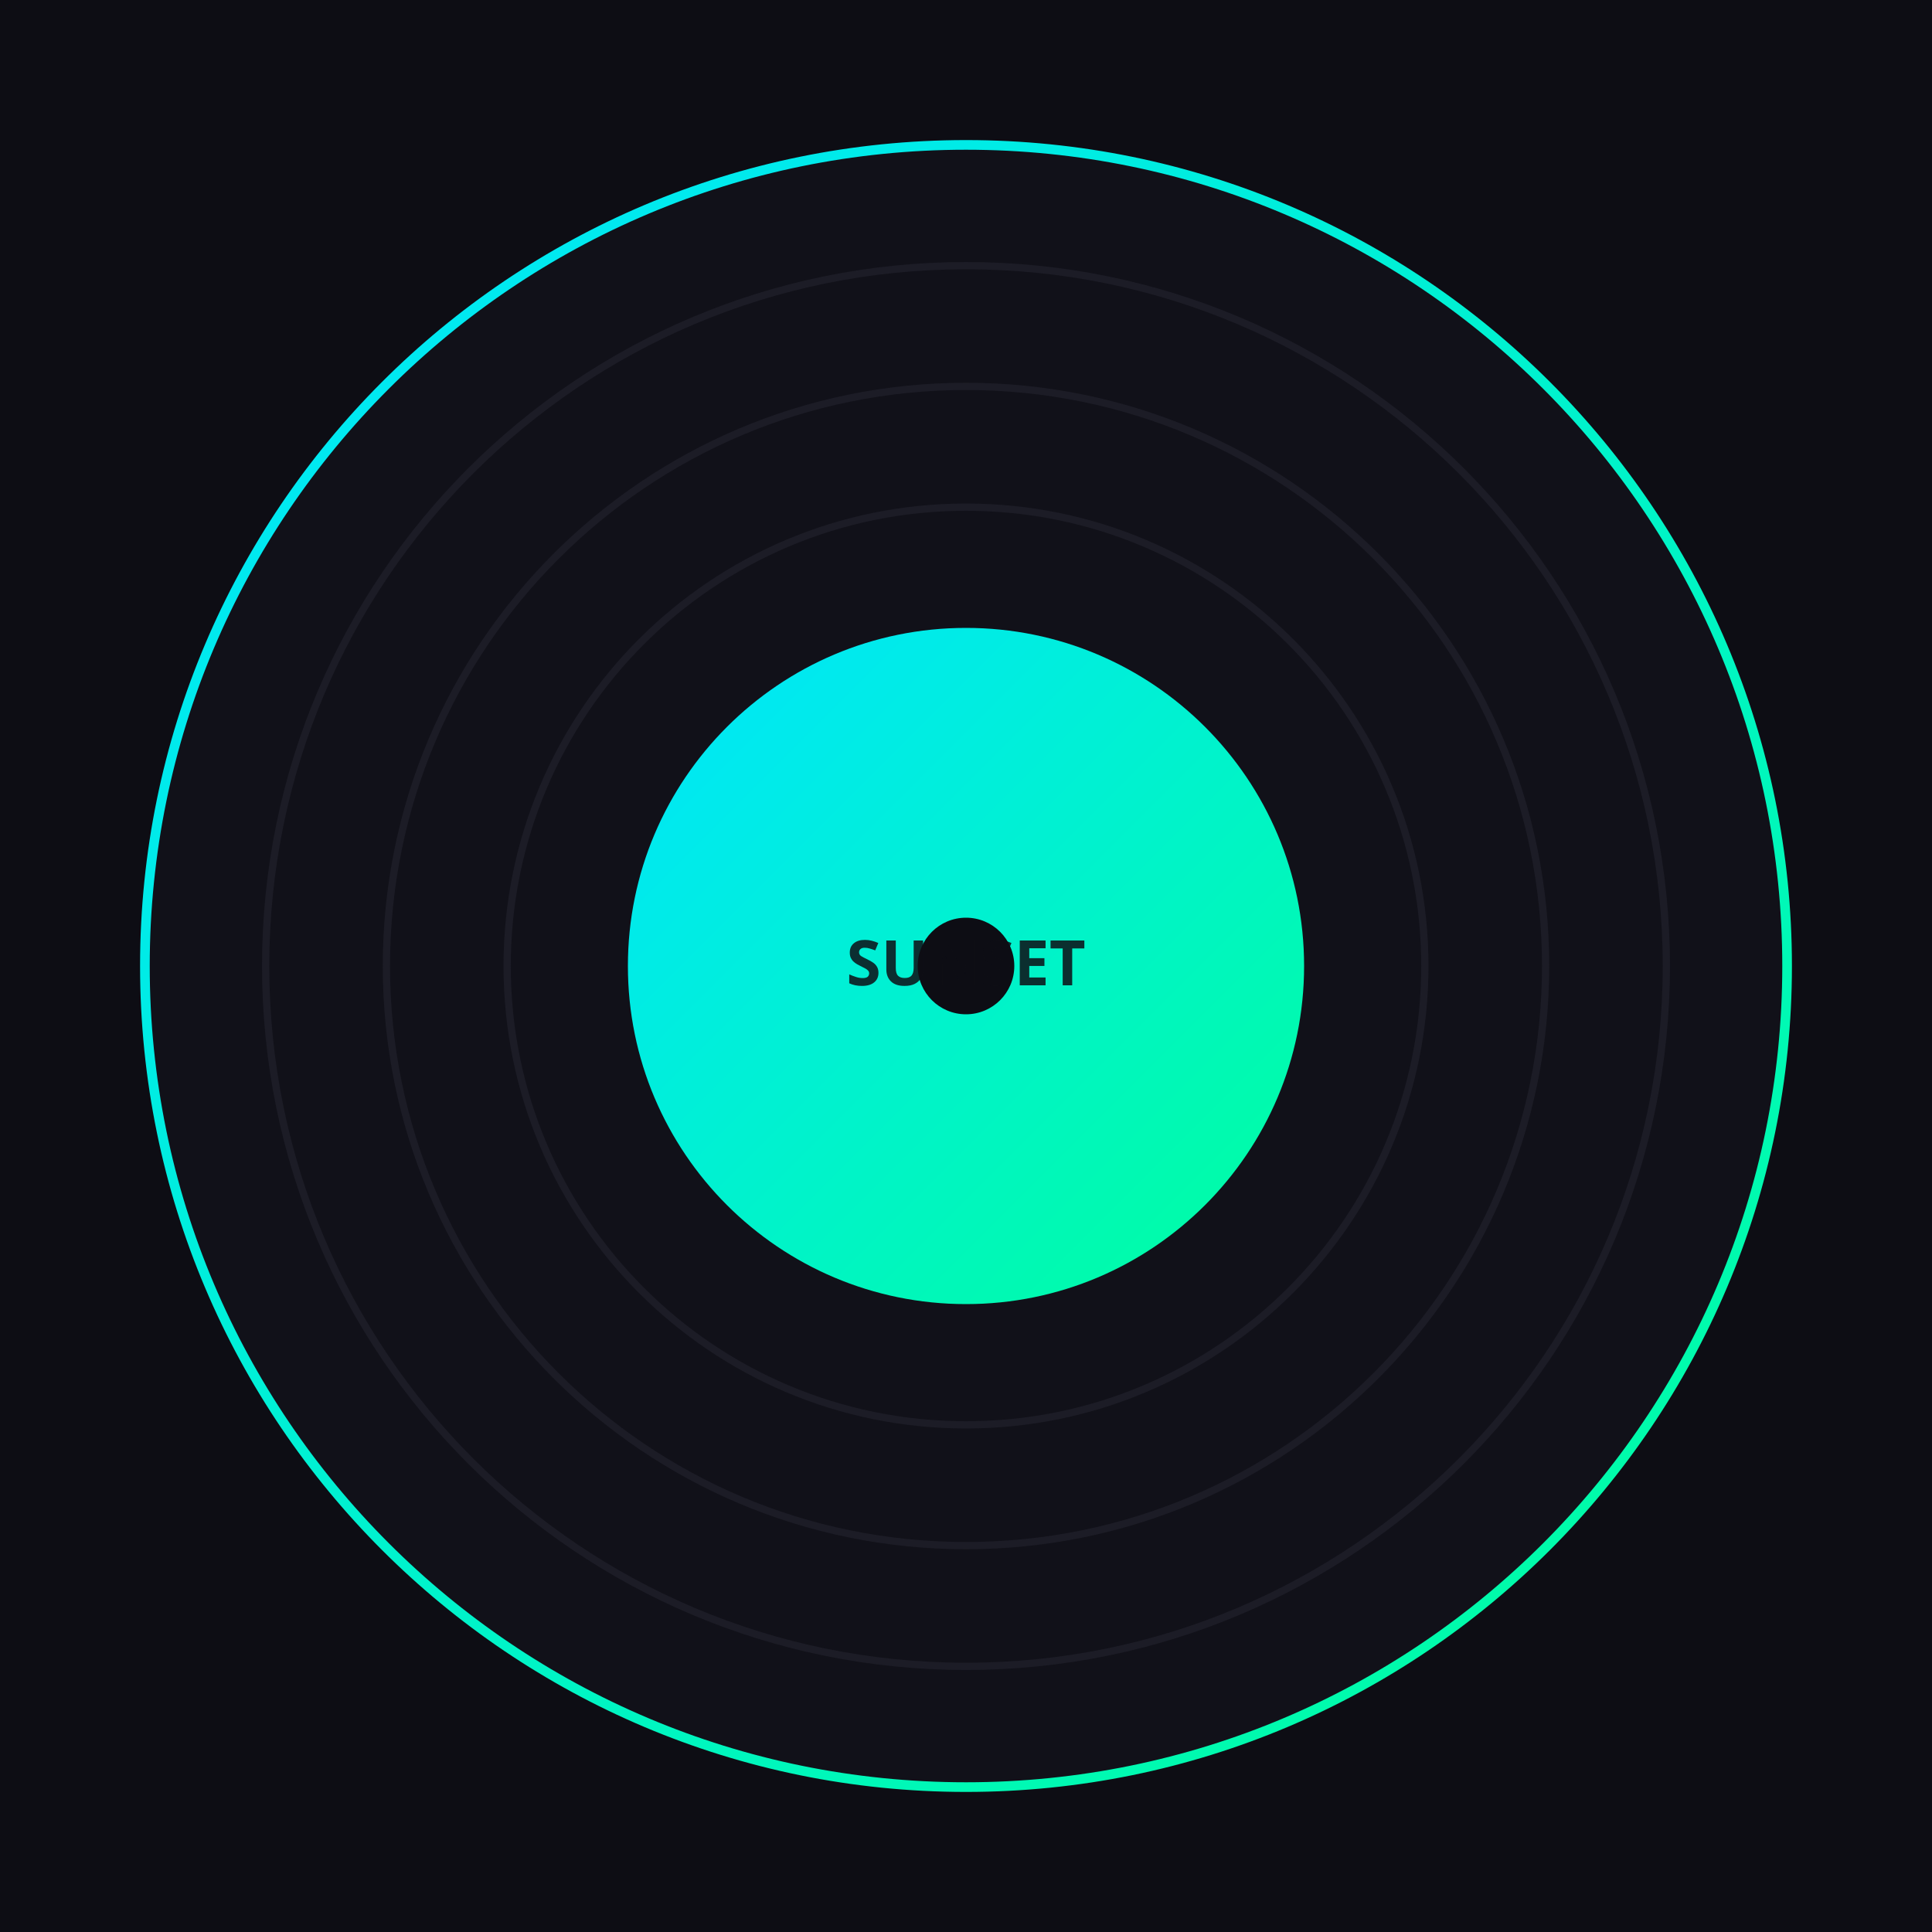
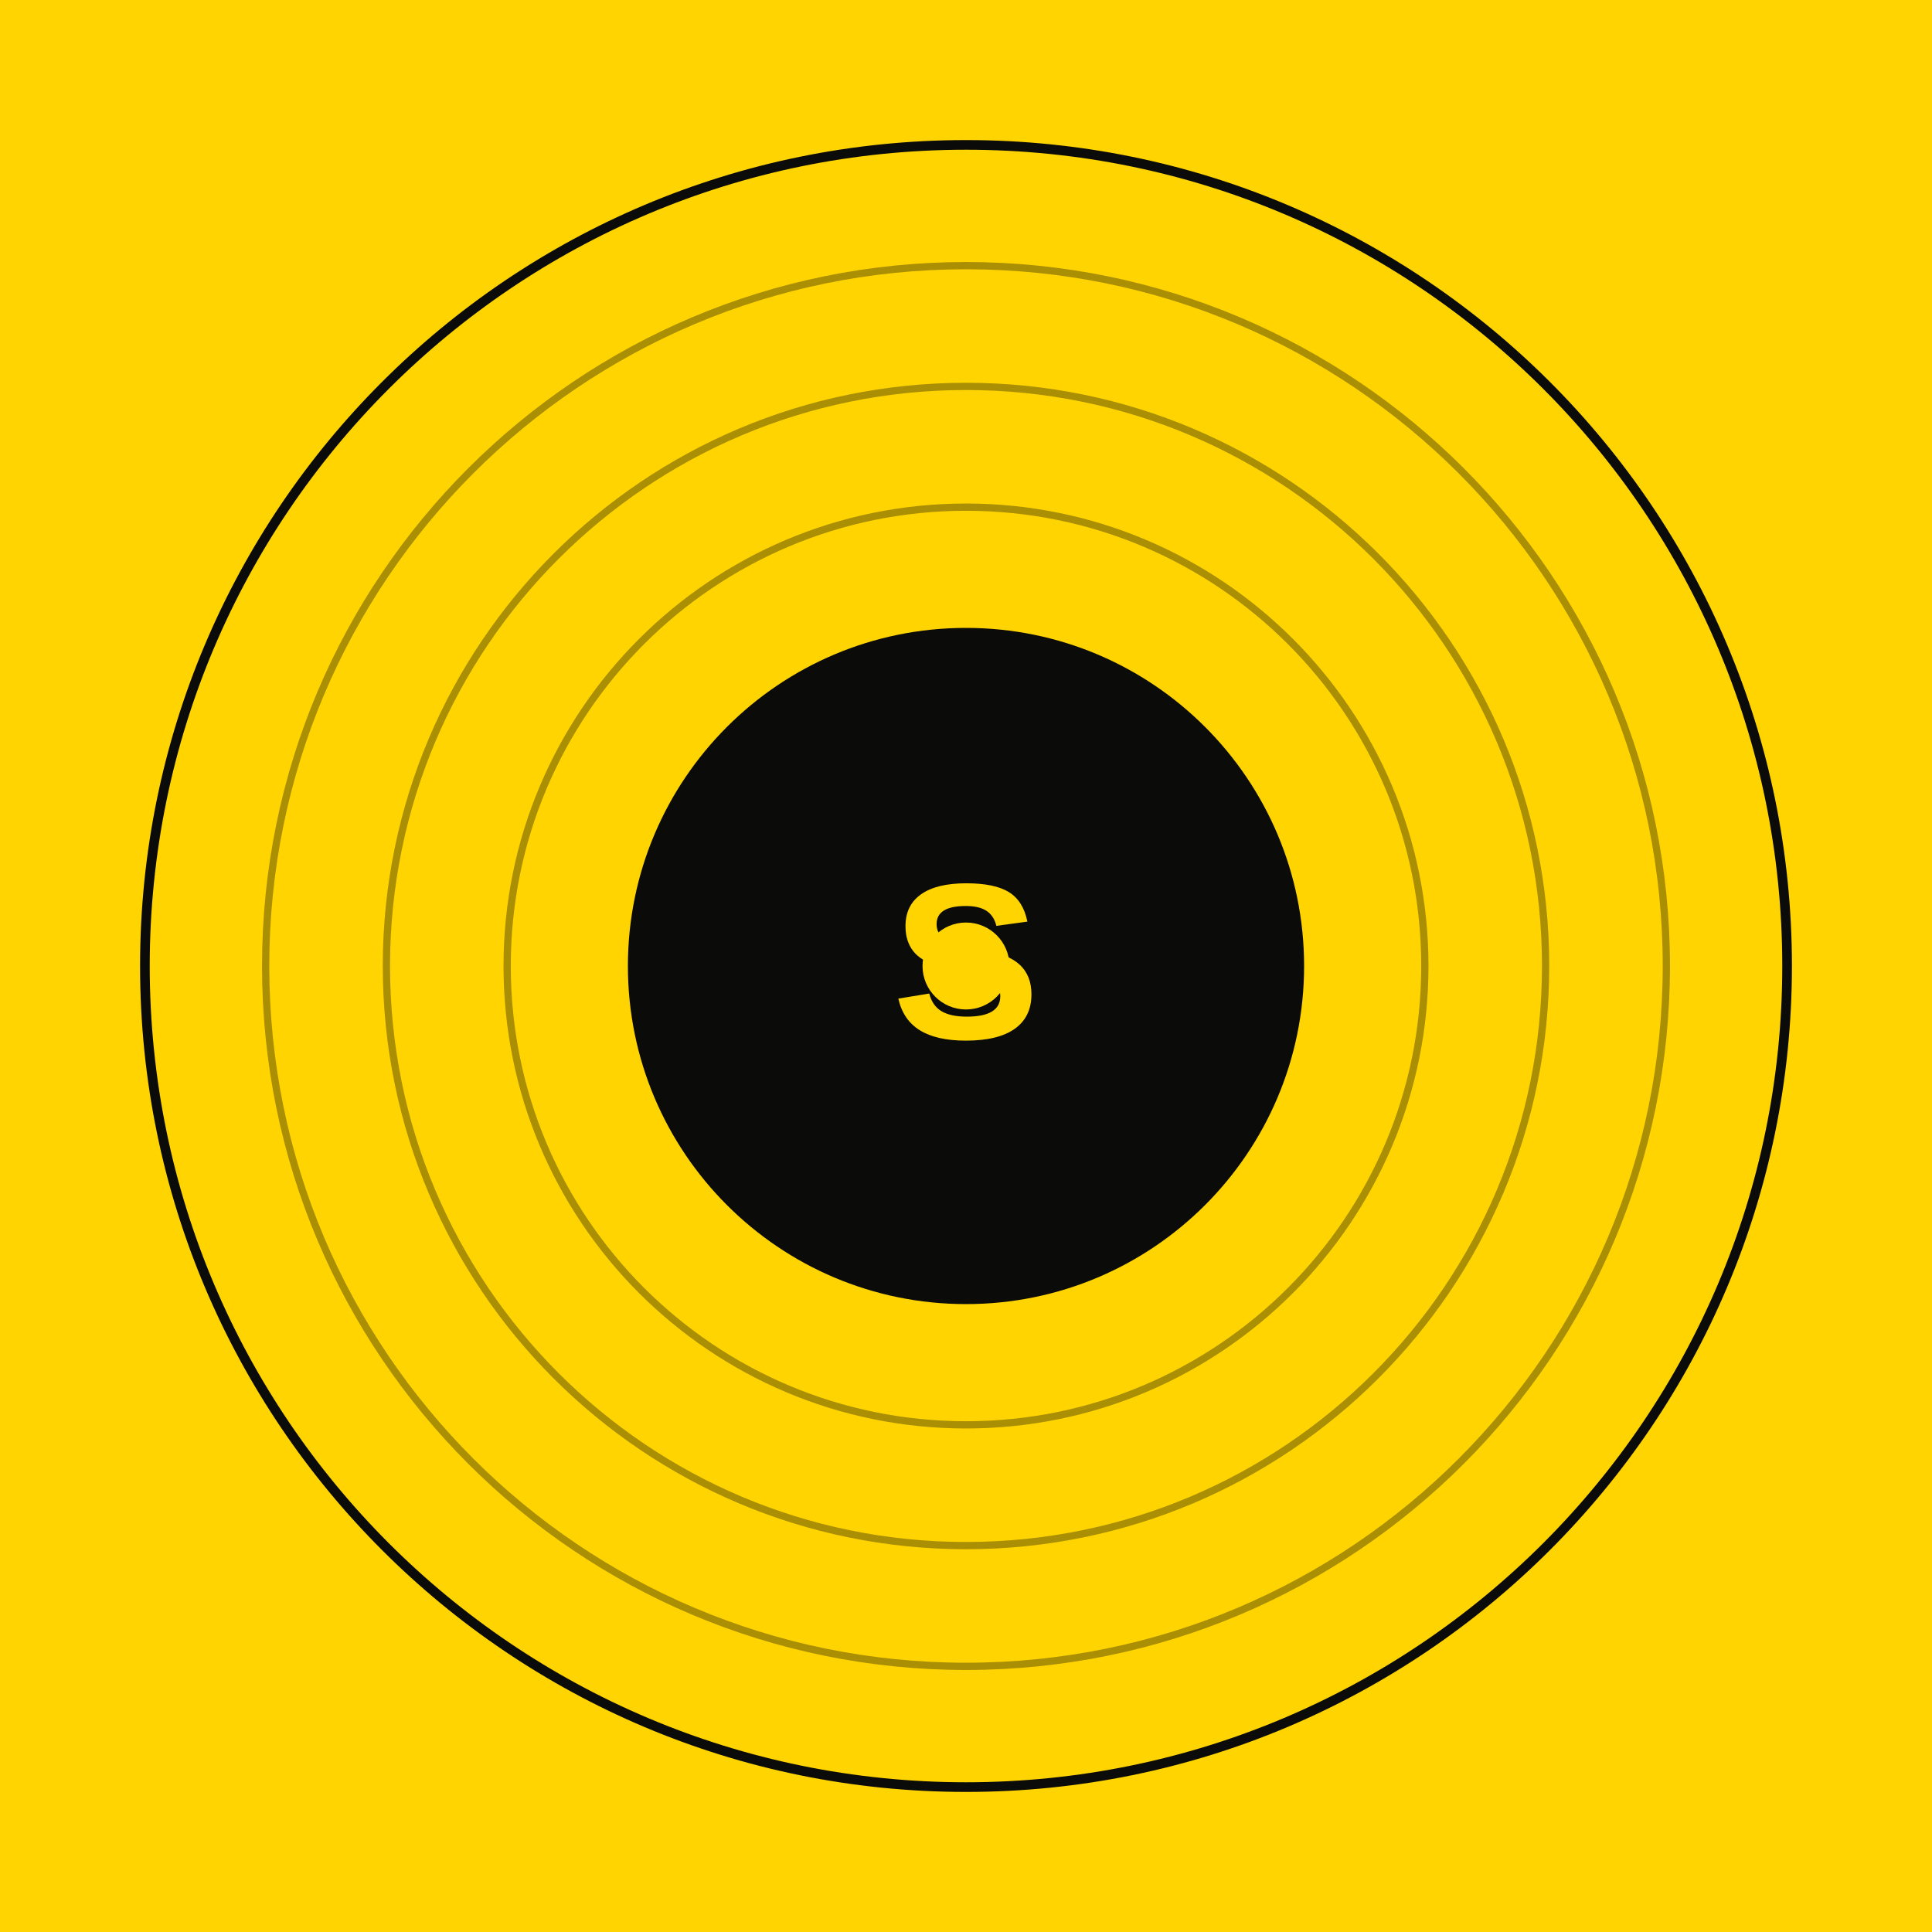
<svg xmlns="http://www.w3.org/2000/svg" viewBox="0 0 400 400">
-   <defs>
-     <linearGradient id="m2" x1="0%" y1="0%" x2="100%" y2="100%">
-       <stop offset="0%" stop-color="#00e5ff" />
-       <stop offset="100%" stop-color="#00ff9d" />
-     </linearGradient>
-   </defs>
-   <rect width="400" height="400" fill="#0d0d14" />
-   <circle cx="200" cy="200" r="170" fill="#111119" stroke="url(#m2)" stroke-width="2" />
-   <circle cx="200" cy="200" r="145" fill="none" stroke="#1c1c26" stroke-width="1.5" />
-   <circle cx="200" cy="200" r="120" fill="none" stroke="#1c1c26" stroke-width="1.5" />
-   <circle cx="200" cy="200" r="95" fill="none" stroke="#1c1c26" stroke-width="1.5" />
-   <circle cx="200" cy="200" r="70" fill="url(#m2)" />
-   <circle cx="200" cy="200" r="10" fill="#0d0d14" />
-   <text x="200" y="204" text-anchor="middle" font-family="Space Grotesk, sans-serif" font-size="13" fill="#0d0d14" font-weight="700" opacity="0.85">SUNSET</text>
+   <rect width="400" height="400" fill="#ffd400" />
+   <circle cx="200" cy="200" r="170" fill="none" stroke="#0b0b0a" stroke-width="2" />
+   <circle cx="200" cy="200" r="145" fill="none" stroke="#0b0b0a" stroke-width="1.5" opacity="0.35" />
+   <circle cx="200" cy="200" r="120" fill="none" stroke="#0b0b0a" stroke-width="1.5" opacity="0.35" />
+   <circle cx="200" cy="200" r="95" fill="none" stroke="#0b0b0a" stroke-width="1.5" opacity="0.35" />
+   <circle cx="200" cy="200" r="70" fill="#0b0b0a" />
+   <circle cx="200" cy="200" r="9" fill="#ffd400" />
+   <text x="200" y="215" text-anchor="middle" font-family="Arial, sans-serif" font-size="46" fill="#ffd400" font-weight="900">S</text>
</svg>
